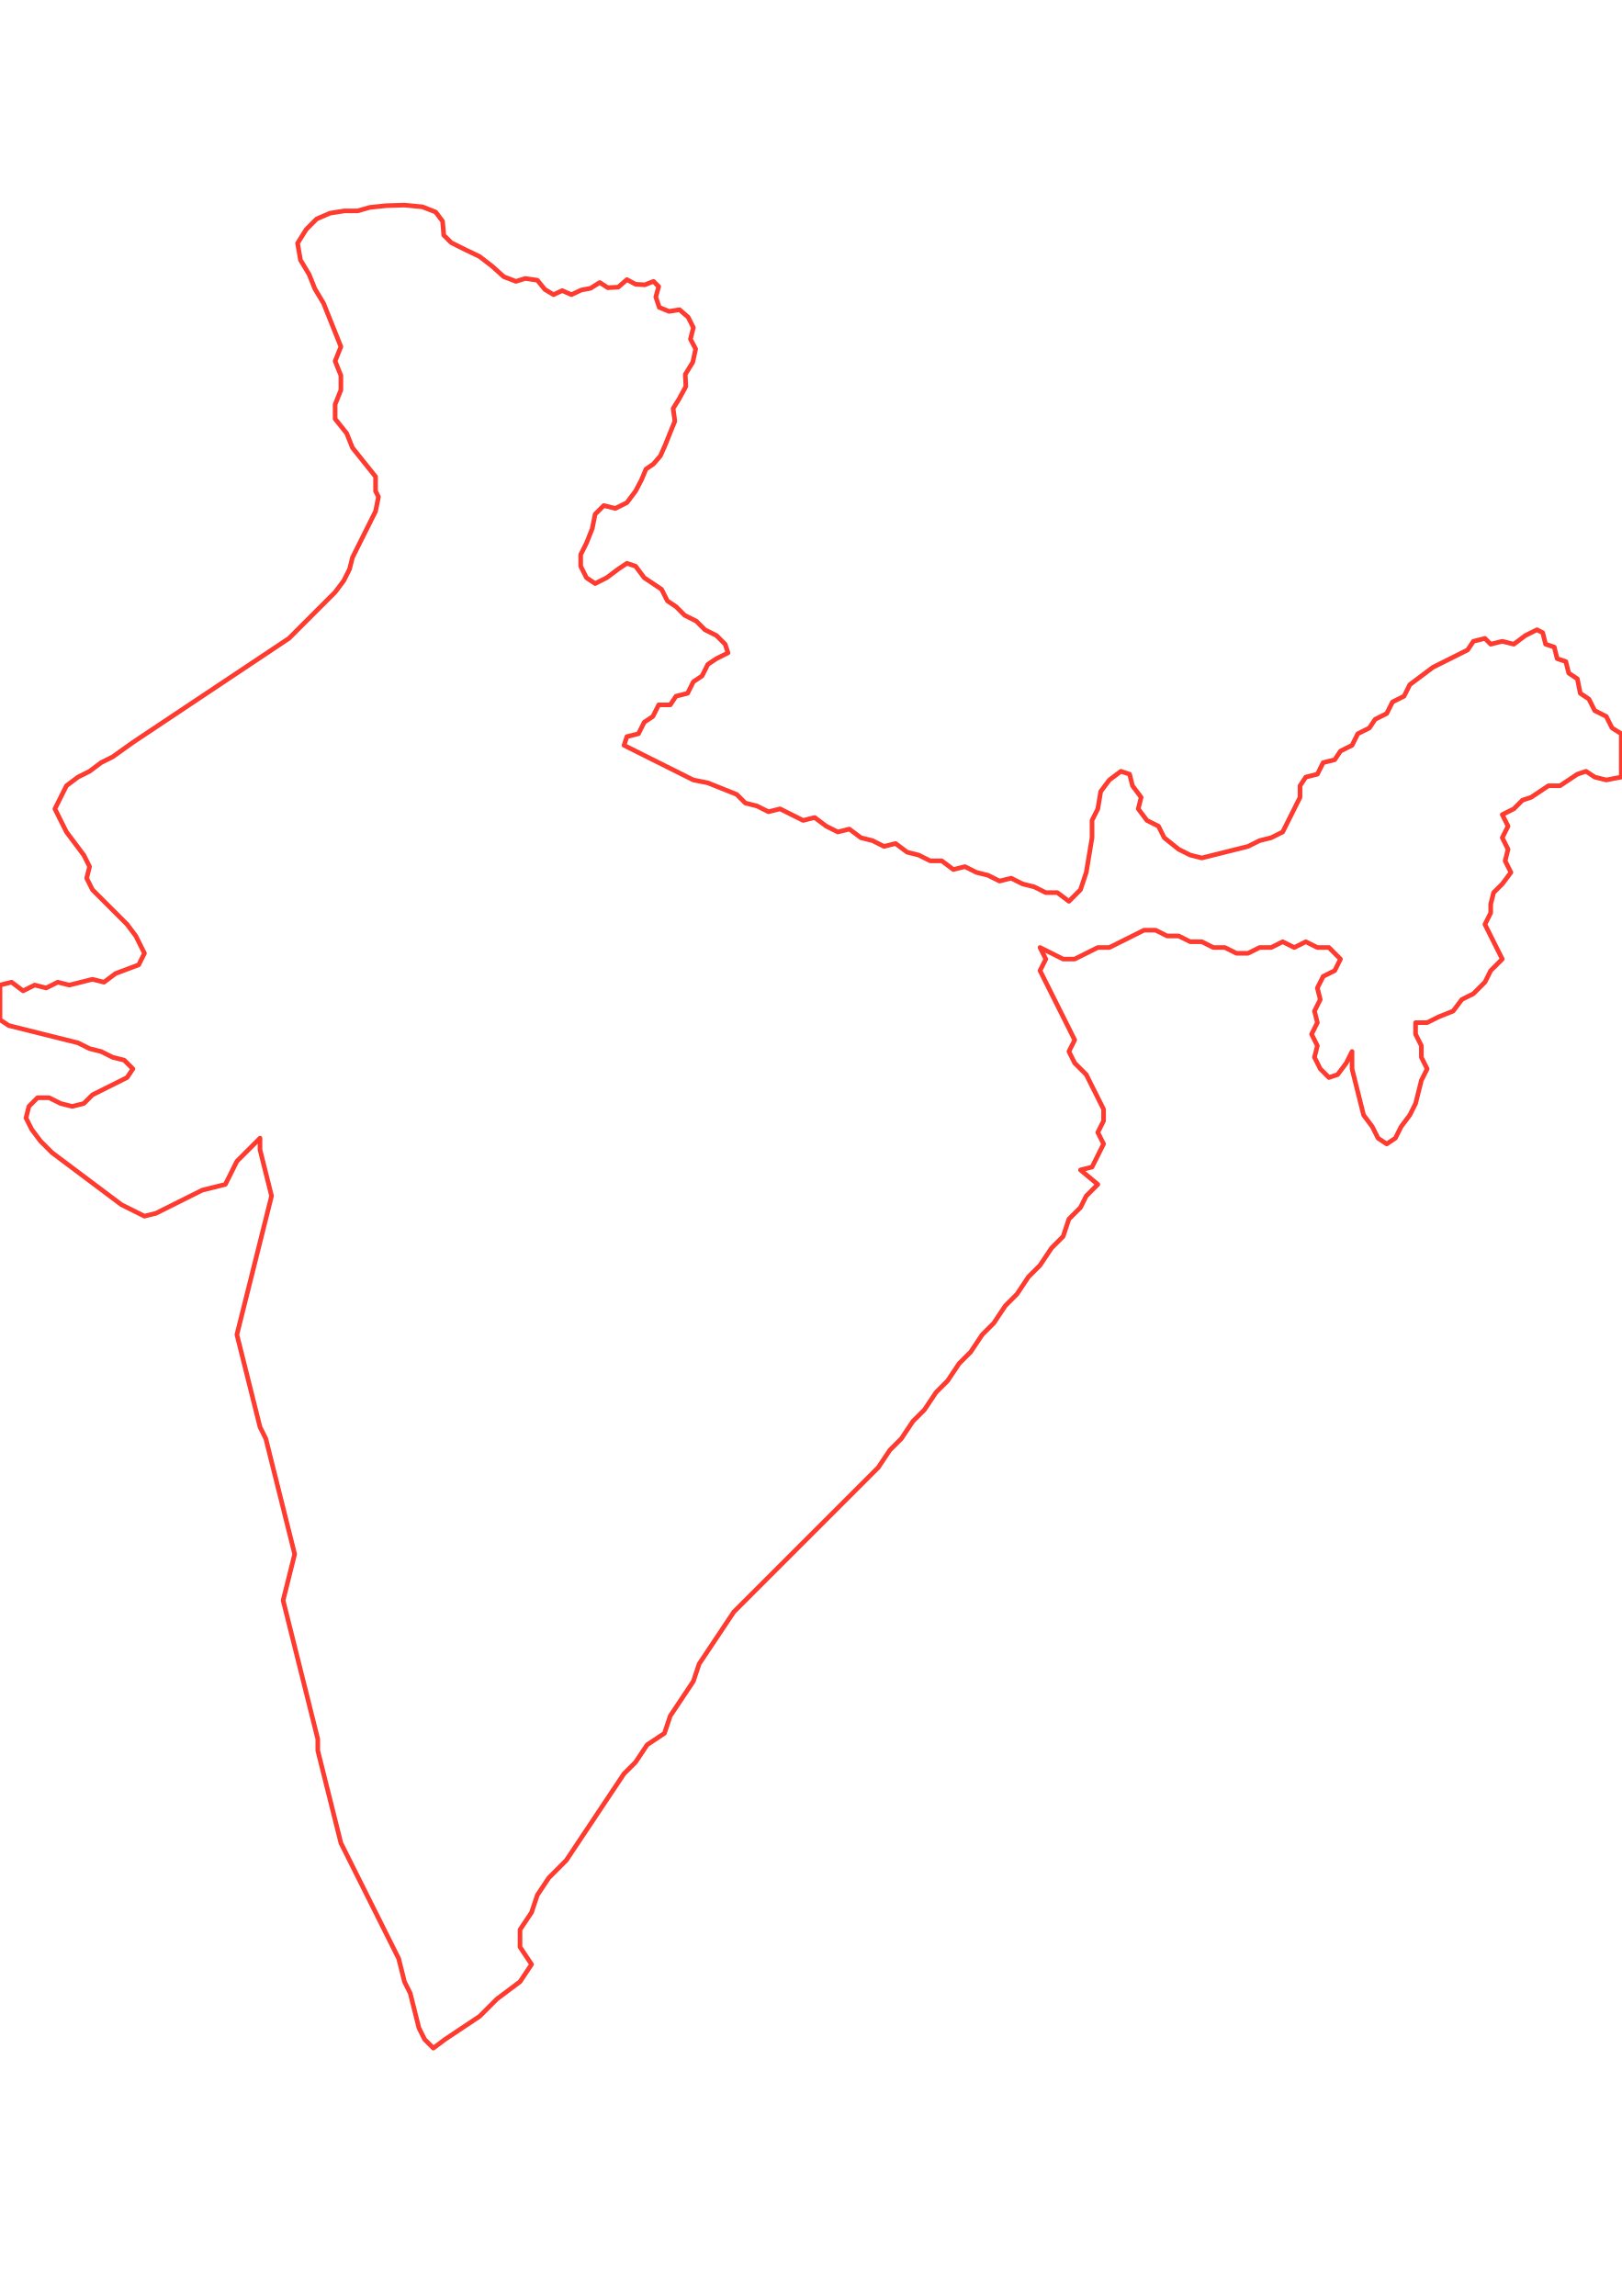
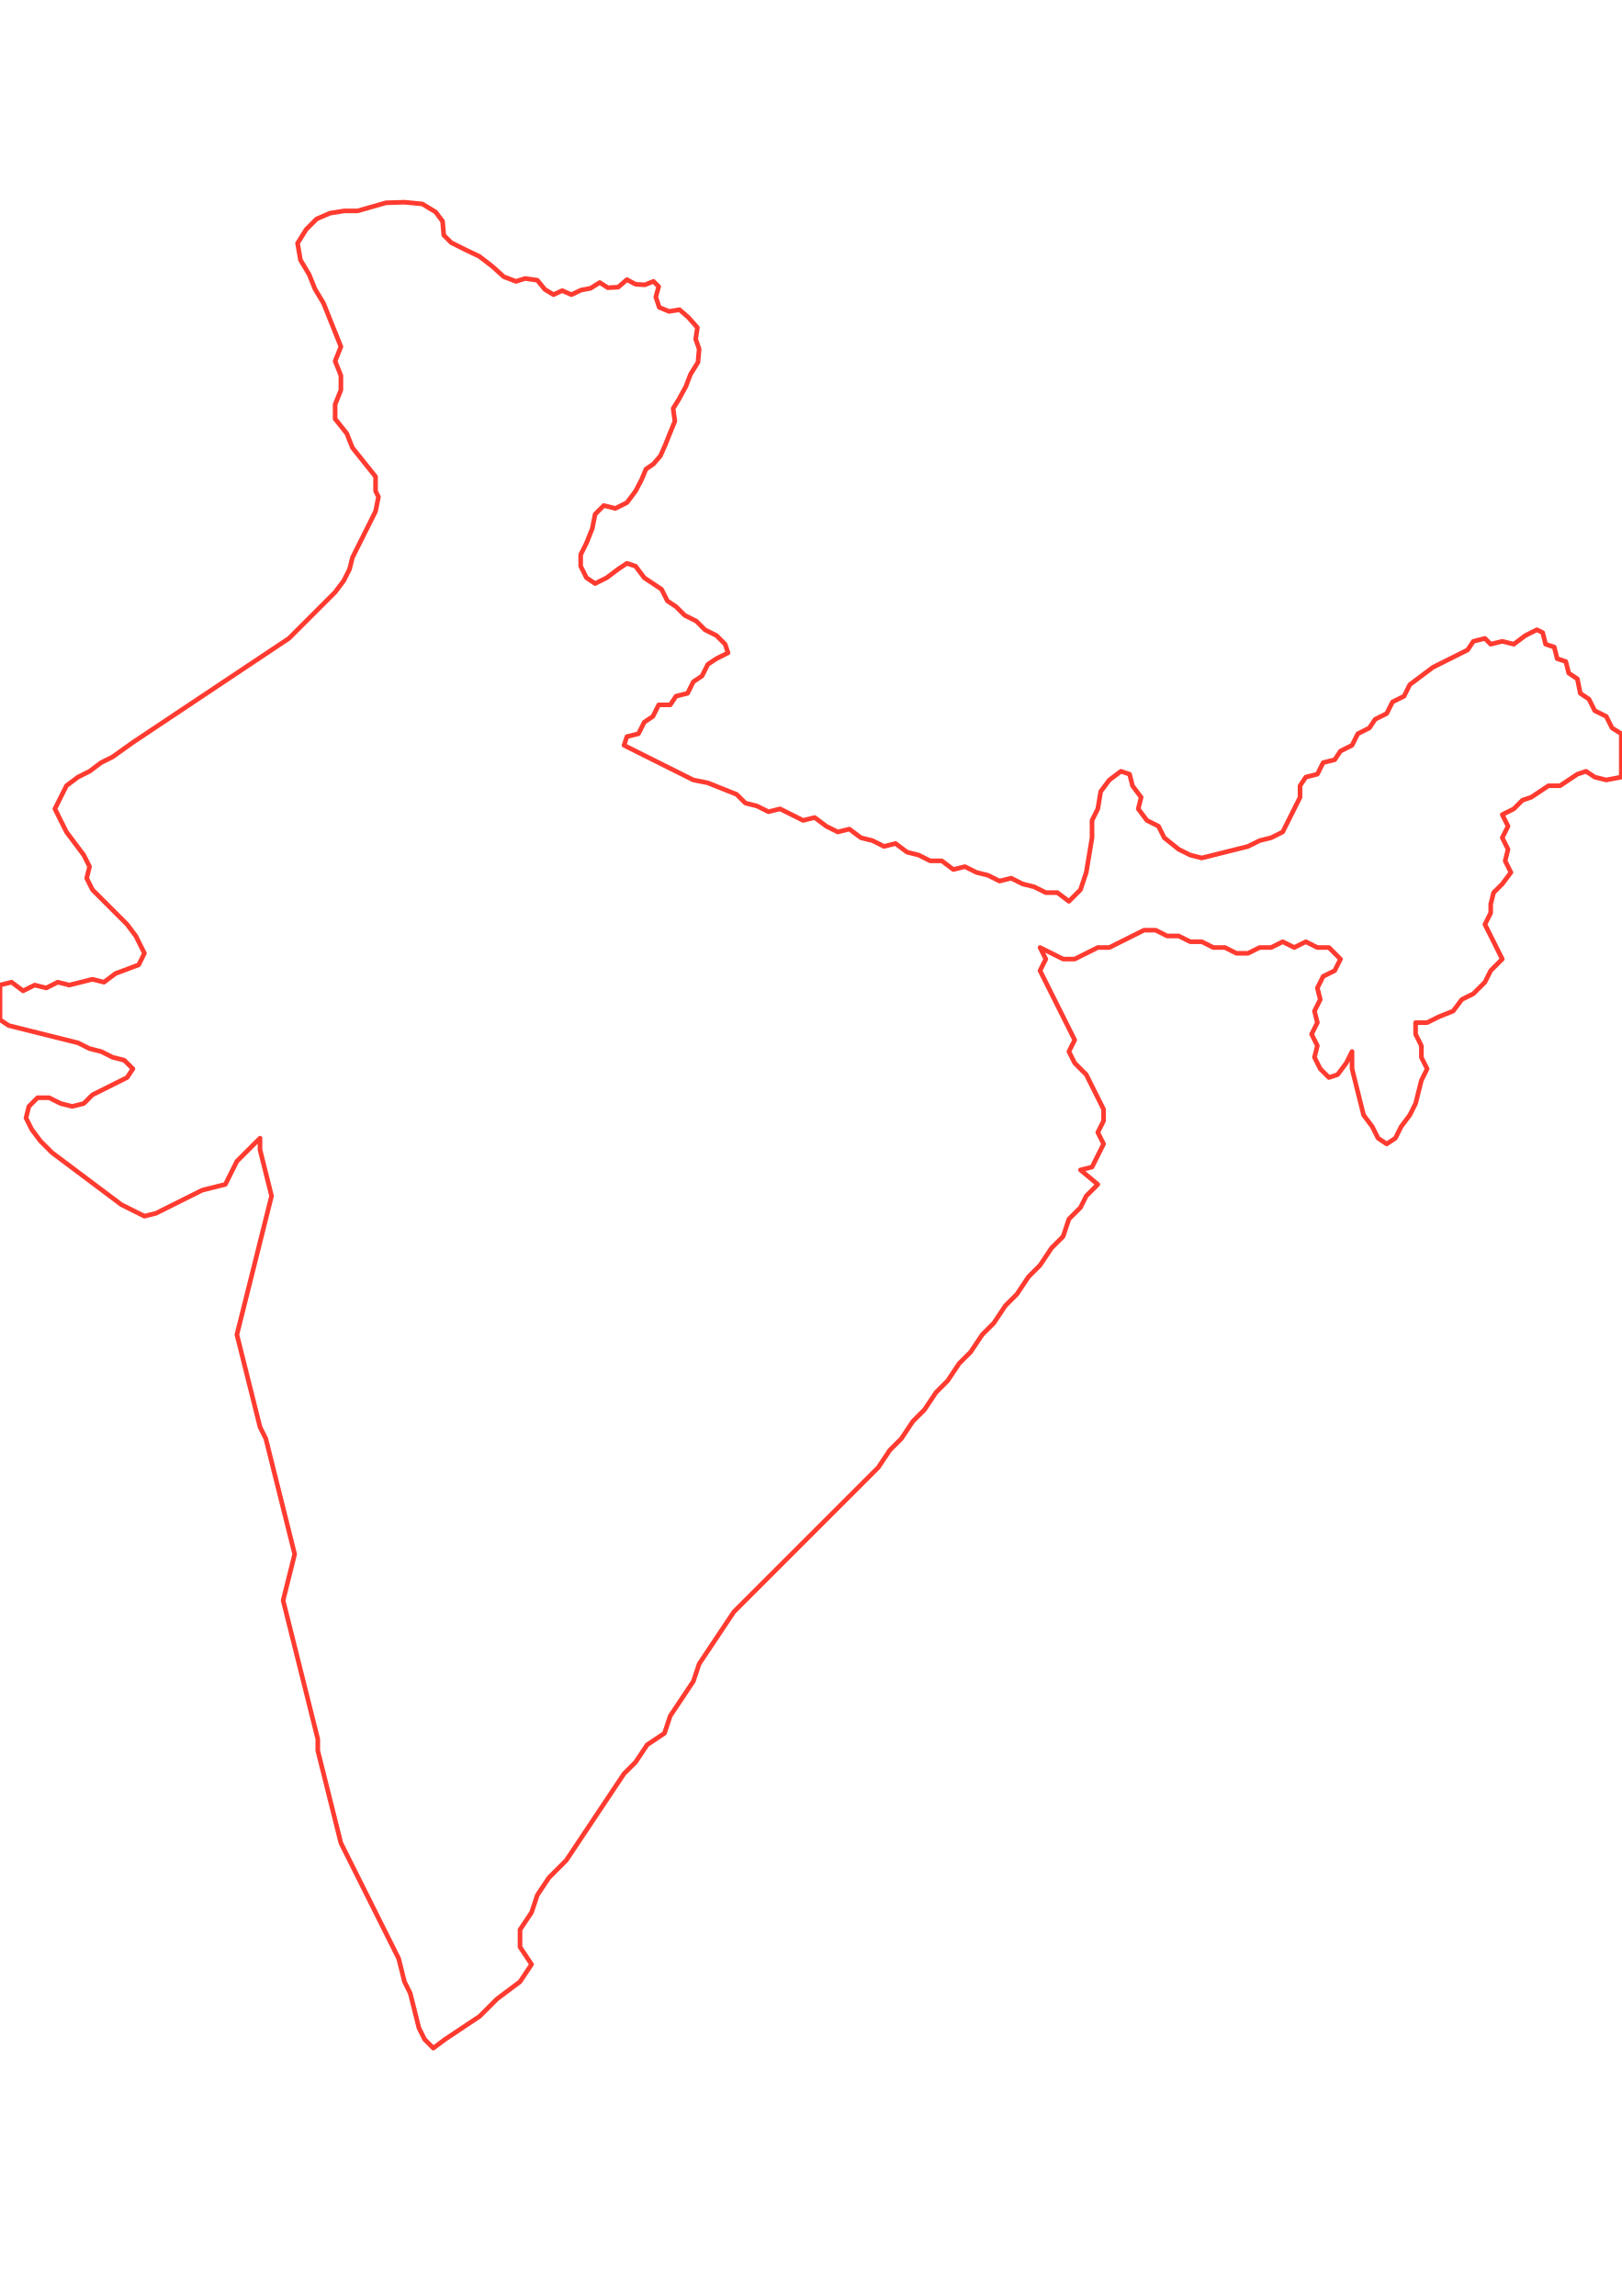
<svg xmlns="http://www.w3.org/2000/svg" width="2807" height="3974" viewBox="0 0 2807 3974">
-   <path id="india-mainland" fill="none" stroke="#FF3B30" stroke-width="8" stroke-linejoin="round" stroke-linecap="round" d="M 515 421 L 530 397 L 548 379 L 571 369 L 596 365 L 619 365 L 640 359 L 668 356 L 700 355 L 731 358 L 754 367 L 766 383 L 768 407 L 781 420 L 805 432 L 830 444 L 852 461 L 872 479 L 893 487 L 909 482 L 930 485 L 943 501 L 958 510 L 973 503 L 989 510 L 1006 502 L 1022 499 L 1038 489 L 1052 498 L 1070 497 L 1085 484 L 1100 492 L 1116 493 L 1131 487 L 1140 496 L 1135 514 L 1141 532 L 1158 539 L 1176 536 L 1191 549 L 1200 567 L 1195 587 L 1204 604 L 1199 627 L 1186 648 L 1187 669 L 1175 691 L 1165 707 L 1168 729 L 1159 751 L 1151 771 L 1143 789 L 1131 803 L 1118 812 L 1110 831 L 1100 850 L 1085 870 L 1065 880 L 1045 875 L 1030 890 L 1025 915 L 1015 940 L 1005 960 L 1005 980 L 1015 1000 L 1030 1010 L 1050 1000 L 1070 985 L 1085 975 L 1100 980 L 1115 1000 L 1130 1010 L 1145 1020 L 1155 1040 L 1170 1050 L 1185 1065 L 1205 1075 L 1220 1090 L 1240 1100 L 1255 1115 L 1260 1130 L 1240 1140 L 1225 1150 L 1215 1170 L 1200 1180 L 1190 1200 L 1170 1205 L 1160 1220 L 1140 1220 L 1130 1240 L 1115 1250 L 1105 1270 L 1085 1275 L 1080 1290 L 1100 1300 L 1120 1310 L 1140 1320 L 1160 1330 L 1180 1340 L 1200 1350 L 1225 1355 L 1250 1365 L 1275 1375 L 1290 1390 L 1310 1395 L 1330 1405 L 1350 1400 L 1370 1410 L 1390 1420 L 1410 1415 L 1430 1430 L 1450 1440 L 1470 1435 L 1490 1450 L 1510 1455 L 1530 1465 L 1550 1460 L 1570 1475 L 1590 1480 L 1610 1490 L 1630 1490 L 1650 1505 L 1670 1500 L 1690 1510 L 1710 1515 L 1730 1525 L 1750 1520 L 1770 1530 L 1790 1535 L 1810 1545 L 1830 1545 L 1850 1560 L 1870 1540 L 1880 1510 L 1885 1480 L 1890 1450 L 1890 1420 L 1900 1400 L 1905 1370 L 1920 1350 L 1940 1335 L 1955 1340 L 1960 1360 L 1975 1380 L 1970 1400 L 1985 1420 L 2005 1430 L 2015 1450 L 2040 1470 L 2060 1480 L 2080 1485 L 2100 1480 L 2120 1475 L 2140 1470 L 2160 1465 L 2180 1455 L 2200 1450 L 2220 1440 L 2230 1420 L 2240 1400 L 2250 1380 L 2250 1360 L 2260 1345 L 2280 1340 L 2290 1320 L 2310 1315 L 2320 1300 L 2340 1290 L 2350 1270 L 2370 1260 L 2380 1245 L 2400 1235 L 2410 1215 L 2430 1205 L 2440 1185 L 2460 1170 L 2480 1155 L 2500 1145 L 2520 1135 L 2540 1125 L 2550 1110 L 2570 1105 L 2580 1115 L 2600 1110 L 2620 1115 L 2640 1100 L 2660 1090 L 2670 1095 L 2675 1115 L 2690 1120 L 2695 1140 L 2710 1145 L 2715 1165 L 2730 1175 L 2735 1200 L 2750 1210 L 2760 1230 L 2780 1240 L 2790 1260 L 2806 1270 L 2806 1345 L 2780 1350 L 2760 1345 L 2745 1335 L 2730 1340 L 2715 1350 L 2700 1360 L 2680 1360 L 2665 1370 L 2650 1380 L 2635 1385 L 2620 1400 L 2600 1410 L 2610 1430 L 2600 1450 L 2610 1470 L 2605 1490 L 2615 1510 L 2600 1530 L 2585 1545 L 2580 1565 L 2580 1580 L 2570 1600 L 2580 1620 L 2590 1640 L 2600 1660 L 2580 1680 L 2570 1700 L 2550 1720 L 2530 1730 L 2515 1750 L 2490 1760 L 2470 1770 L 2450 1770 L 2450 1790 L 2460 1810 L 2460 1830 L 2470 1850 L 2460 1870 L 2455 1890 L 2450 1910 L 2440 1930 L 2425 1950 L 2415 1970 L 2400 1980 L 2385 1970 L 2375 1950 L 2360 1930 L 2355 1910 L 2350 1890 L 2345 1870 L 2340 1850 L 2340 1820 L 2330 1840 L 2315 1860 L 2300 1865 L 2285 1850 L 2275 1830 L 2280 1810 L 2270 1790 L 2280 1770 L 2275 1750 L 2285 1730 L 2280 1710 L 2290 1690 L 2310 1680 L 2320 1660 L 2310 1650 L 2300 1640 L 2280 1640 L 2260 1630 L 2240 1640 L 2220 1630 L 2200 1640 L 2180 1640 L 2160 1650 L 2140 1650 L 2120 1640 L 2100 1640 L 2080 1630 L 2060 1630 L 2040 1620 L 2020 1620 L 2000 1610 L 1980 1610 L 1960 1620 L 1940 1630 L 1920 1640 L 1900 1640 L 1880 1650 L 1860 1660 L 1840 1660 L 1820 1650 L 1800 1640 L 1810 1660 L 1800 1680 L 1810 1700 L 1820 1720 L 1830 1740 L 1840 1760 L 1850 1780 L 1860 1800 L 1850 1820 L 1860 1840 L 1880 1860 L 1890 1880 L 1900 1900 L 1910 1920 L 1910 1940 L 1900 1960 L 1910 1980 L 1900 2000 L 1890 2020 L 1870 2025 L 1900 2050 L 1880 2070 L 1870 2090 L 1850 2110 L 1840 2140 L 1820 2160 L 1800 2190 L 1780 2210 L 1760 2240 L 1740 2260 L 1720 2290 L 1700 2310 L 1680 2340 L 1660 2360 L 1640 2390 L 1620 2410 L 1600 2440 L 1580 2460 L 1560 2490 L 1540 2510 L 1520 2540 L 1500 2560 L 1470 2590 L 1450 2610 L 1420 2640 L 1400 2660 L 1370 2690 L 1350 2710 L 1320 2740 L 1300 2760 L 1270 2790 L 1250 2820 L 1230 2850 L 1210 2880 L 1200 2910 L 1180 2940 L 1160 2970 L 1150 3000 L 1120 3020 L 1100 3050 L 1080 3070 L 1060 3100 L 1040 3130 L 1020 3160 L 1000 3190 L 980 3220 L 950 3250 L 930 3280 L 920 3310 L 900 3340 L 900 3370 L 920 3400 L 900 3430 L 860 3460 L 830 3490 L 800 3510 L 770 3530 L 750 3545 L 735 3530 L 725 3510 L 720 3490 L 715 3470 L 710 3450 L 700 3430 L 695 3410 L 690 3390 L 680 3370 L 670 3350 L 660 3330 L 650 3310 L 640 3290 L 630 3270 L 620 3250 L 610 3230 L 600 3210 L 590 3190 L 585 3170 L 580 3150 L 575 3130 L 570 3110 L 565 3090 L 560 3070 L 555 3050 L 550 3030 L 550 3010 L 545 2990 L 540 2970 L 535 2950 L 530 2930 L 525 2910 L 520 2890 L 515 2870 L 510 2850 L 505 2830 L 500 2810 L 495 2790 L 490 2770 L 495 2750 L 500 2730 L 505 2710 L 510 2690 L 505 2670 L 500 2650 L 495 2630 L 490 2610 L 485 2590 L 480 2570 L 475 2550 L 470 2530 L 465 2510 L 460 2490 L 450 2470 L 445 2450 L 440 2430 L 435 2410 L 430 2390 L 425 2370 L 420 2350 L 415 2330 L 410 2310 L 415 2290 L 420 2270 L 425 2250 L 430 2230 L 435 2210 L 440 2190 L 445 2170 L 450 2150 L 455 2130 L 460 2110 L 465 2090 L 470 2070 L 465 2050 L 460 2030 L 455 2010 L 450 1990 L 450 1970 L 440 1980 L 430 1990 L 420 2000 L 410 2010 L 400 2030 L 390 2050 L 370 2055 L 350 2060 L 330 2070 L 310 2080 L 290 2090 L 270 2100 L 250 2105 L 230 2095 L 210 2085 L 190 2070 L 170 2055 L 150 2040 L 130 2025 L 110 2010 L 90 1995 L 70 1975 L 55 1955 L 45 1935 L 50 1915 L 65 1900 L 85 1900 L 105 1910 L 125 1915 L 145 1910 L 160 1895 L 180 1885 L 200 1875 L 220 1865 L 230 1850 L 215 1835 L 195 1830 L 175 1820 L 155 1815 L 135 1805 L 115 1800 L 95 1795 L 75 1790 L 55 1785 L 35 1780 L 15 1775 L 0 1765 L 0 1735 L 0 1705 L 20 1700 L 40 1715 L 60 1705 L 80 1710 L 100 1700 L 120 1705 L 140 1700 L 160 1695 L 180 1700 L 200 1685 L 240 1670 L 250 1650 L 235 1620 L 220 1600 L 200 1580 L 180 1560 L 160 1540 L 150 1520 L 155 1500 L 145 1480 L 130 1460 L 115 1440 L 105 1420 L 95 1400 L 105 1380 L 115 1360 L 135 1345 L 155 1335 L 175 1320 L 195 1310 L 230 1285 L 260 1265 L 290 1245 L 320 1225 L 350 1205 L 380 1185 L 410 1165 L 440 1145 L 470 1125 L 500 1105 L 520 1085 L 540 1065 L 560 1045 L 580 1025 L 595 1005 L 605 985 L 610 965 L 620 945 L 630 925 L 640 905 L 650 885 L 655 860 L 650 850 L 650 825 L 630 800 L 610 775 L 600 750 L 580 725 L 580 700 L 590 675 L 590 650 L 580 625 L 590 600 L 580 575 L 570 550 L 560 525 L 545 500 L 535 475 L 520 450 Z" />
+   <path id="india-mainland" fill="none" stroke="#FF3B30" stroke-width="8" stroke-linejoin="round" stroke-linecap="round" d="M 515 421 L 530 397 L 548 379 L 571 369 L 596 365 L 619 365 L 640 359 L 668 351 L 700 350 L 731 353 L 754 367 L 766 383 L 768 407 L 781 420 L 805 432 L 830 444 L 852 461 L 872 479 L 893 487 L 909 482 L 930 485 L 943 501 L 958 510 L 973 503 L 989 510 L 1006 502 L 1022 499 L 1038 489 L 1052 498 L 1070 497 L 1085 484 L 1100 492 L 1116 493 L 1131 487 L 1140 496 L 1135 514 L 1141 532 L 1158 539 L 1176 536 L 1191 549 L 1207 567 L 1204 587 L 1210 604 L 1208 627 L 1195 648 L 1187 669 L 1175 691 L 1165 707 L 1168 729 L 1159 751 L 1151 771 L 1143 789 L 1131 803 L 1118 812 L 1110 831 L 1100 850 L 1085 870 L 1065 880 L 1045 875 L 1030 890 L 1025 915 L 1015 940 L 1005 960 L 1005 980 L 1015 1000 L 1030 1010 L 1050 1000 L 1070 985 L 1085 975 L 1100 980 L 1115 1000 L 1130 1010 L 1145 1020 L 1155 1040 L 1170 1050 L 1185 1065 L 1205 1075 L 1220 1090 L 1240 1100 L 1255 1115 L 1260 1130 L 1240 1140 L 1225 1150 L 1215 1170 L 1200 1180 L 1190 1200 L 1170 1205 L 1160 1220 L 1140 1220 L 1130 1240 L 1115 1250 L 1105 1270 L 1085 1275 L 1080 1290 L 1100 1300 L 1120 1310 L 1140 1320 L 1160 1330 L 1180 1340 L 1200 1350 L 1225 1355 L 1250 1365 L 1275 1375 L 1290 1390 L 1310 1395 L 1330 1405 L 1350 1400 L 1370 1410 L 1390 1420 L 1410 1415 L 1430 1430 L 1450 1440 L 1470 1435 L 1490 1450 L 1510 1455 L 1530 1465 L 1550 1460 L 1570 1475 L 1590 1480 L 1610 1490 L 1630 1490 L 1650 1505 L 1670 1500 L 1690 1510 L 1710 1515 L 1730 1525 L 1750 1520 L 1770 1530 L 1790 1535 L 1810 1545 L 1830 1545 L 1850 1560 L 1870 1540 L 1880 1510 L 1885 1480 L 1890 1450 L 1890 1420 L 1900 1400 L 1905 1370 L 1920 1350 L 1940 1335 L 1955 1340 L 1960 1360 L 1975 1380 L 1970 1400 L 1985 1420 L 2005 1430 L 2015 1450 L 2040 1470 L 2060 1480 L 2080 1485 L 2100 1480 L 2120 1475 L 2140 1470 L 2160 1465 L 2180 1455 L 2200 1450 L 2220 1440 L 2230 1420 L 2240 1400 L 2250 1380 L 2250 1360 L 2260 1345 L 2280 1340 L 2290 1320 L 2310 1315 L 2320 1300 L 2340 1290 L 2350 1270 L 2370 1260 L 2380 1245 L 2400 1235 L 2410 1215 L 2430 1205 L 2440 1185 L 2460 1170 L 2480 1155 L 2500 1145 L 2520 1135 L 2540 1125 L 2550 1110 L 2570 1105 L 2580 1115 L 2600 1110 L 2620 1115 L 2640 1100 L 2660 1090 L 2670 1095 L 2675 1115 L 2690 1120 L 2695 1140 L 2710 1145 L 2715 1165 L 2730 1175 L 2735 1200 L 2750 1210 L 2760 1230 L 2780 1240 L 2790 1260 L 2806 1270 L 2806 1345 L 2780 1350 L 2760 1345 L 2745 1335 L 2730 1340 L 2715 1350 L 2700 1360 L 2680 1360 L 2665 1370 L 2650 1380 L 2635 1385 L 2620 1400 L 2600 1410 L 2610 1430 L 2600 1450 L 2610 1470 L 2605 1490 L 2615 1510 L 2600 1530 L 2585 1545 L 2580 1565 L 2580 1580 L 2570 1600 L 2580 1620 L 2590 1640 L 2600 1660 L 2580 1680 L 2570 1700 L 2550 1720 L 2530 1730 L 2515 1750 L 2490 1760 L 2470 1770 L 2450 1770 L 2450 1790 L 2460 1810 L 2460 1830 L 2470 1850 L 2460 1870 L 2455 1890 L 2450 1910 L 2440 1930 L 2425 1950 L 2415 1970 L 2400 1980 L 2385 1970 L 2375 1950 L 2360 1930 L 2355 1910 L 2350 1890 L 2345 1870 L 2340 1850 L 2340 1820 L 2330 1840 L 2315 1860 L 2300 1865 L 2285 1850 L 2275 1830 L 2280 1810 L 2270 1790 L 2280 1770 L 2275 1750 L 2285 1730 L 2280 1710 L 2290 1690 L 2310 1680 L 2320 1660 L 2310 1650 L 2300 1640 L 2280 1640 L 2260 1630 L 2240 1640 L 2220 1630 L 2200 1640 L 2180 1640 L 2160 1650 L 2140 1650 L 2120 1640 L 2100 1640 L 2080 1630 L 2060 1630 L 2040 1620 L 2020 1620 L 2000 1610 L 1980 1610 L 1960 1620 L 1940 1630 L 1920 1640 L 1900 1640 L 1880 1650 L 1860 1660 L 1840 1660 L 1820 1650 L 1800 1640 L 1810 1660 L 1800 1680 L 1810 1700 L 1820 1720 L 1830 1740 L 1840 1760 L 1850 1780 L 1860 1800 L 1850 1820 L 1860 1840 L 1880 1860 L 1890 1880 L 1900 1900 L 1910 1920 L 1910 1940 L 1900 1960 L 1910 1980 L 1900 2000 L 1890 2020 L 1870 2025 L 1900 2050 L 1880 2070 L 1870 2090 L 1850 2110 L 1840 2140 L 1820 2160 L 1800 2190 L 1780 2210 L 1760 2240 L 1740 2260 L 1720 2290 L 1700 2310 L 1680 2340 L 1660 2360 L 1640 2390 L 1620 2410 L 1600 2440 L 1580 2460 L 1560 2490 L 1540 2510 L 1520 2540 L 1500 2560 L 1470 2590 L 1450 2610 L 1420 2640 L 1400 2660 L 1370 2690 L 1350 2710 L 1320 2740 L 1300 2760 L 1270 2790 L 1250 2820 L 1230 2850 L 1210 2880 L 1200 2910 L 1180 2940 L 1160 2970 L 1150 3000 L 1120 3020 L 1100 3050 L 1080 3070 L 1060 3100 L 1040 3130 L 1020 3160 L 1000 3190 L 980 3220 L 950 3250 L 930 3280 L 920 3310 L 900 3340 L 900 3370 L 920 3400 L 900 3430 L 860 3460 L 830 3490 L 800 3510 L 770 3530 L 750 3545 L 735 3530 L 725 3510 L 720 3490 L 715 3470 L 710 3450 L 700 3430 L 695 3410 L 690 3390 L 680 3370 L 670 3350 L 660 3330 L 650 3310 L 640 3290 L 630 3270 L 620 3250 L 610 3230 L 600 3210 L 590 3190 L 585 3170 L 580 3150 L 575 3130 L 570 3110 L 565 3090 L 560 3070 L 555 3050 L 550 3030 L 550 3010 L 545 2990 L 540 2970 L 535 2950 L 530 2930 L 525 2910 L 520 2890 L 515 2870 L 510 2850 L 505 2830 L 500 2810 L 495 2790 L 490 2770 L 495 2750 L 500 2730 L 505 2710 L 510 2690 L 505 2670 L 500 2650 L 495 2630 L 490 2610 L 485 2590 L 480 2570 L 475 2550 L 470 2530 L 465 2510 L 460 2490 L 450 2470 L 445 2450 L 440 2430 L 435 2410 L 430 2390 L 425 2370 L 420 2350 L 415 2330 L 410 2310 L 415 2290 L 420 2270 L 425 2250 L 430 2230 L 435 2210 L 440 2190 L 445 2170 L 450 2150 L 455 2130 L 460 2110 L 465 2090 L 470 2070 L 465 2050 L 460 2030 L 455 2010 L 450 1990 L 450 1970 L 440 1980 L 430 1990 L 420 2000 L 410 2010 L 400 2030 L 390 2050 L 370 2055 L 350 2060 L 330 2070 L 310 2080 L 290 2090 L 270 2100 L 250 2105 L 230 2095 L 210 2085 L 190 2070 L 170 2055 L 150 2040 L 130 2025 L 110 2010 L 90 1995 L 70 1975 L 55 1955 L 45 1935 L 50 1915 L 65 1900 L 85 1900 L 105 1910 L 125 1915 L 145 1910 L 160 1895 L 180 1885 L 200 1875 L 220 1865 L 230 1850 L 215 1835 L 195 1830 L 175 1820 L 155 1815 L 135 1805 L 115 1800 L 95 1795 L 75 1790 L 55 1785 L 35 1780 L 15 1775 L 0 1765 L 0 1735 L 0 1705 L 20 1700 L 40 1715 L 60 1705 L 80 1710 L 100 1700 L 120 1705 L 140 1700 L 160 1695 L 180 1700 L 200 1685 L 240 1670 L 250 1650 L 235 1620 L 220 1600 L 200 1580 L 180 1560 L 160 1540 L 150 1520 L 155 1500 L 145 1480 L 130 1460 L 115 1440 L 105 1420 L 95 1400 L 105 1380 L 115 1360 L 135 1345 L 155 1335 L 175 1320 L 195 1310 L 230 1285 L 260 1265 L 290 1245 L 320 1225 L 350 1205 L 380 1185 L 410 1165 L 440 1145 L 470 1125 L 500 1105 L 520 1085 L 540 1065 L 560 1045 L 580 1025 L 595 1005 L 605 985 L 610 965 L 620 945 L 630 925 L 640 905 L 650 885 L 655 860 L 650 850 L 650 825 L 630 800 L 610 775 L 600 750 L 580 725 L 580 700 L 590 675 L 590 650 L 580 625 L 590 600 L 580 575 L 570 550 L 560 525 L 545 500 L 535 475 L 520 450 Z" />
</svg>
